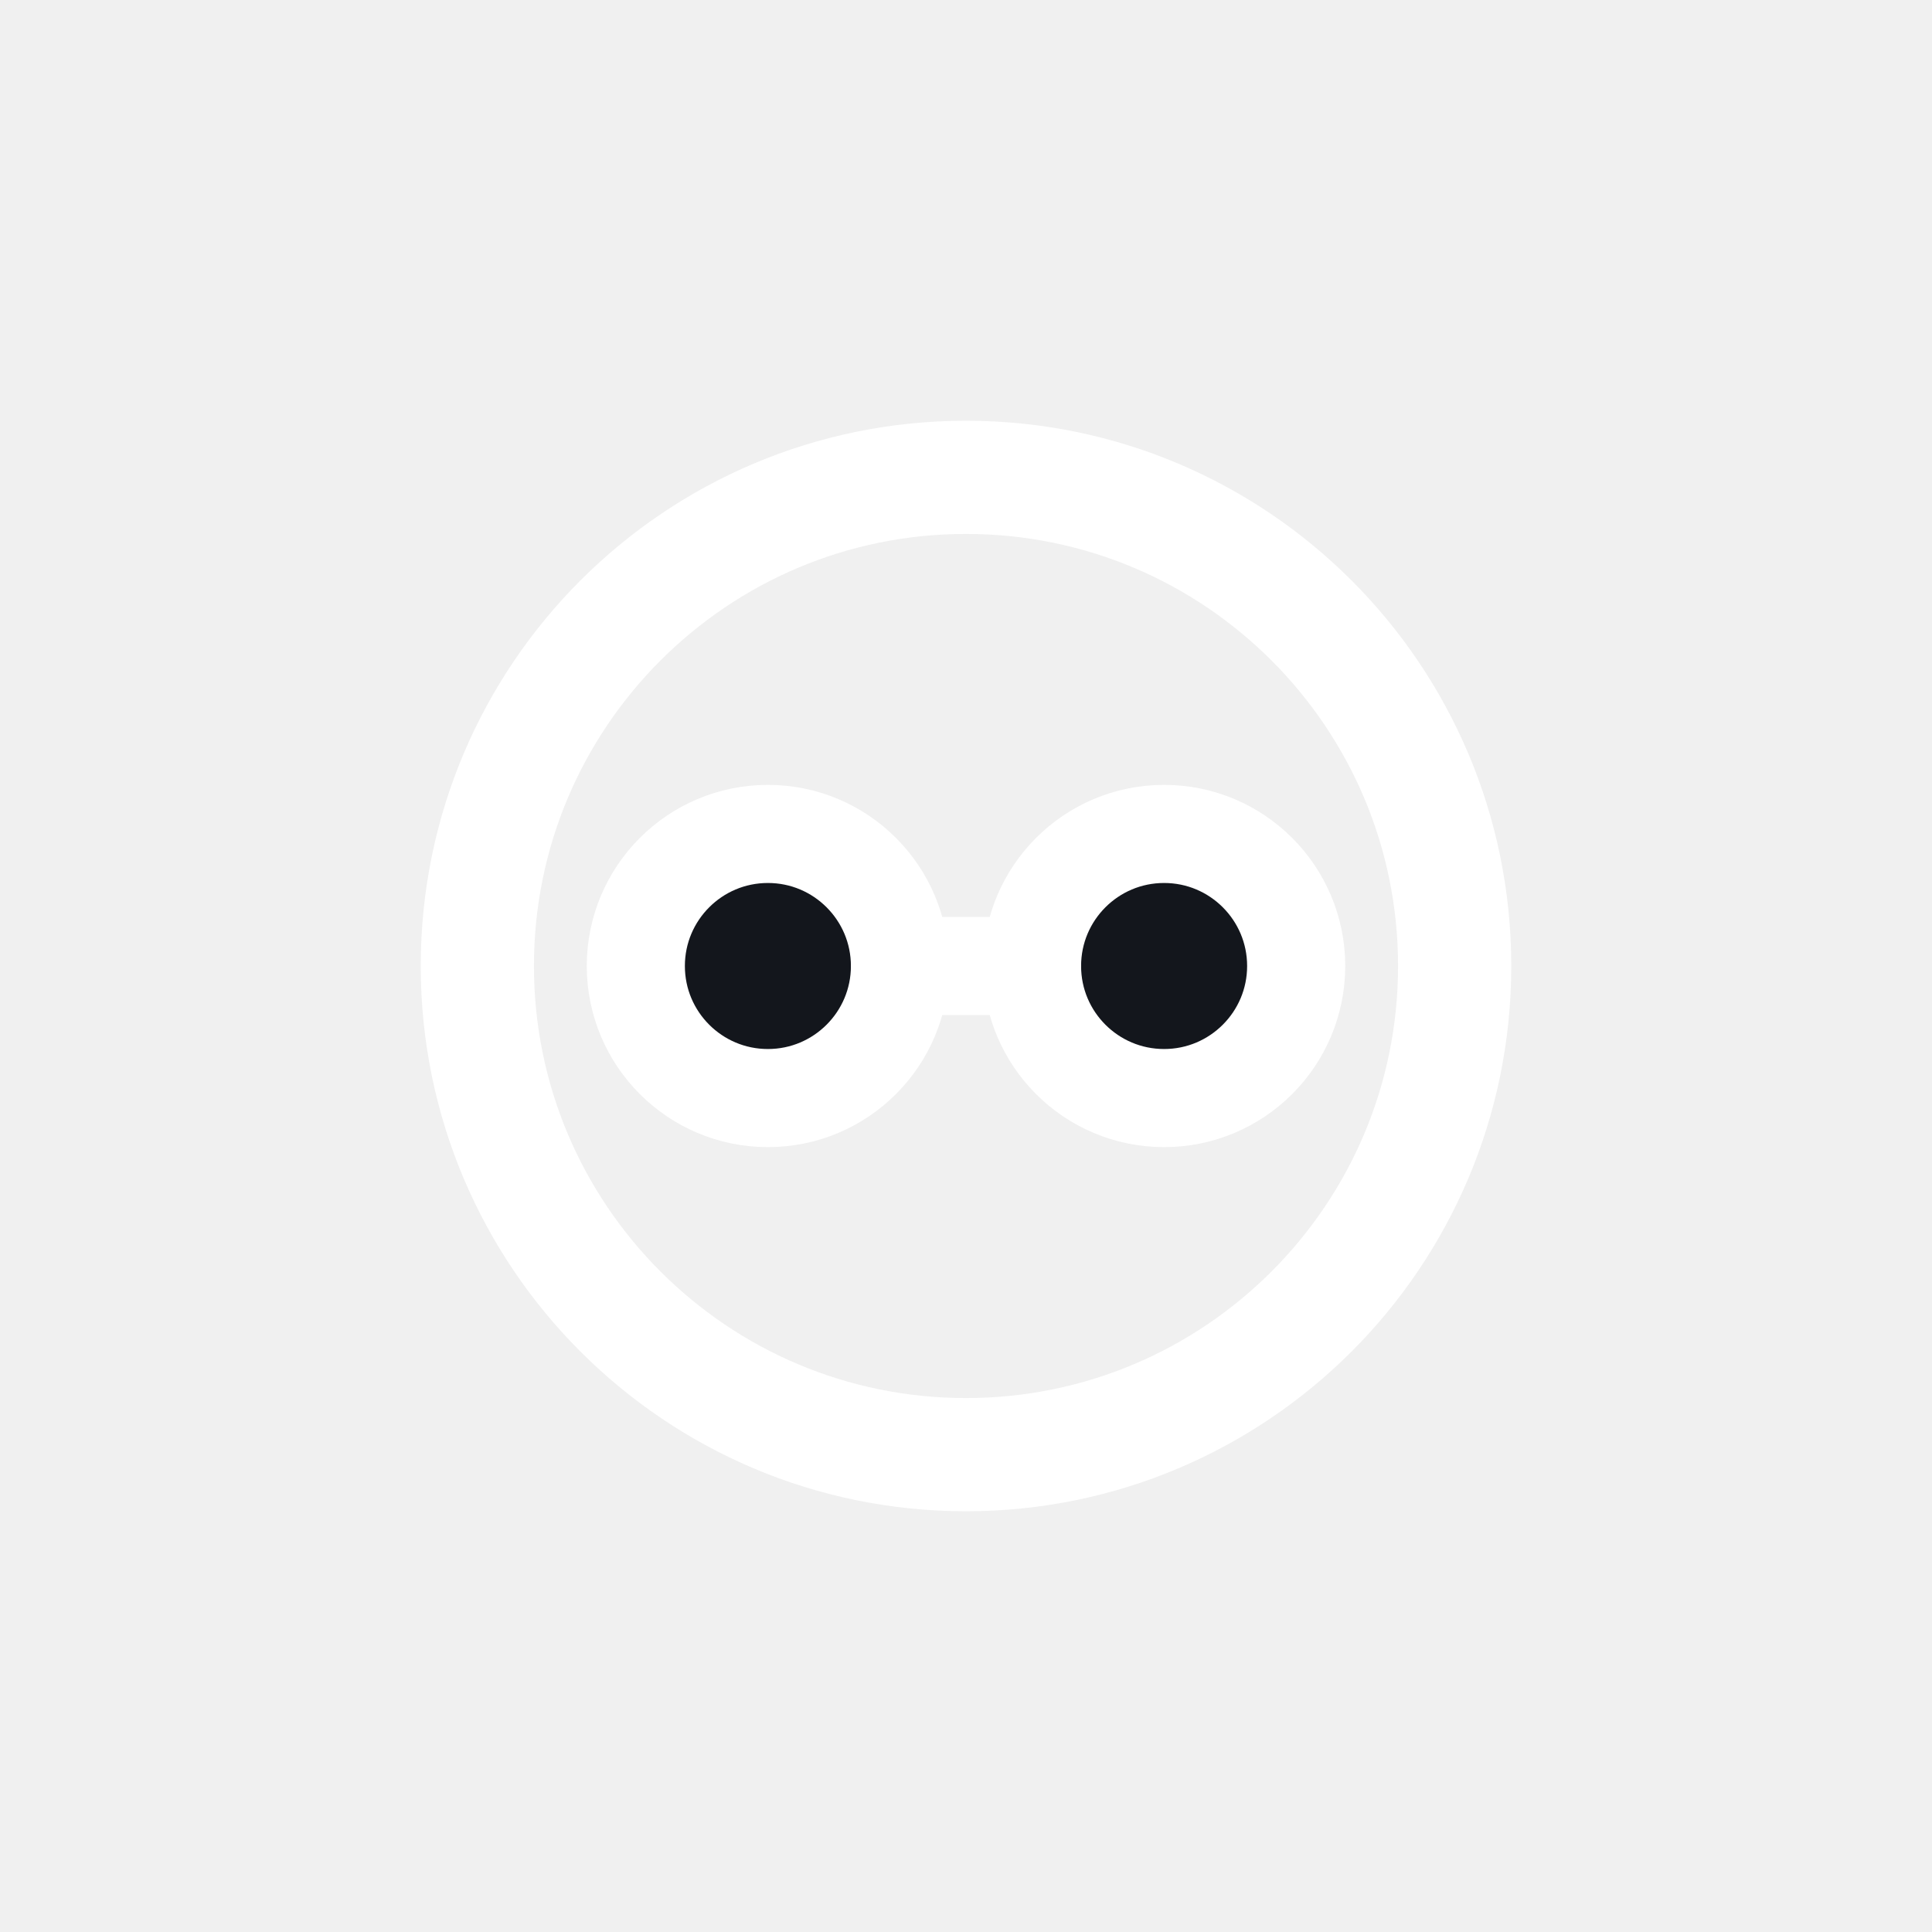
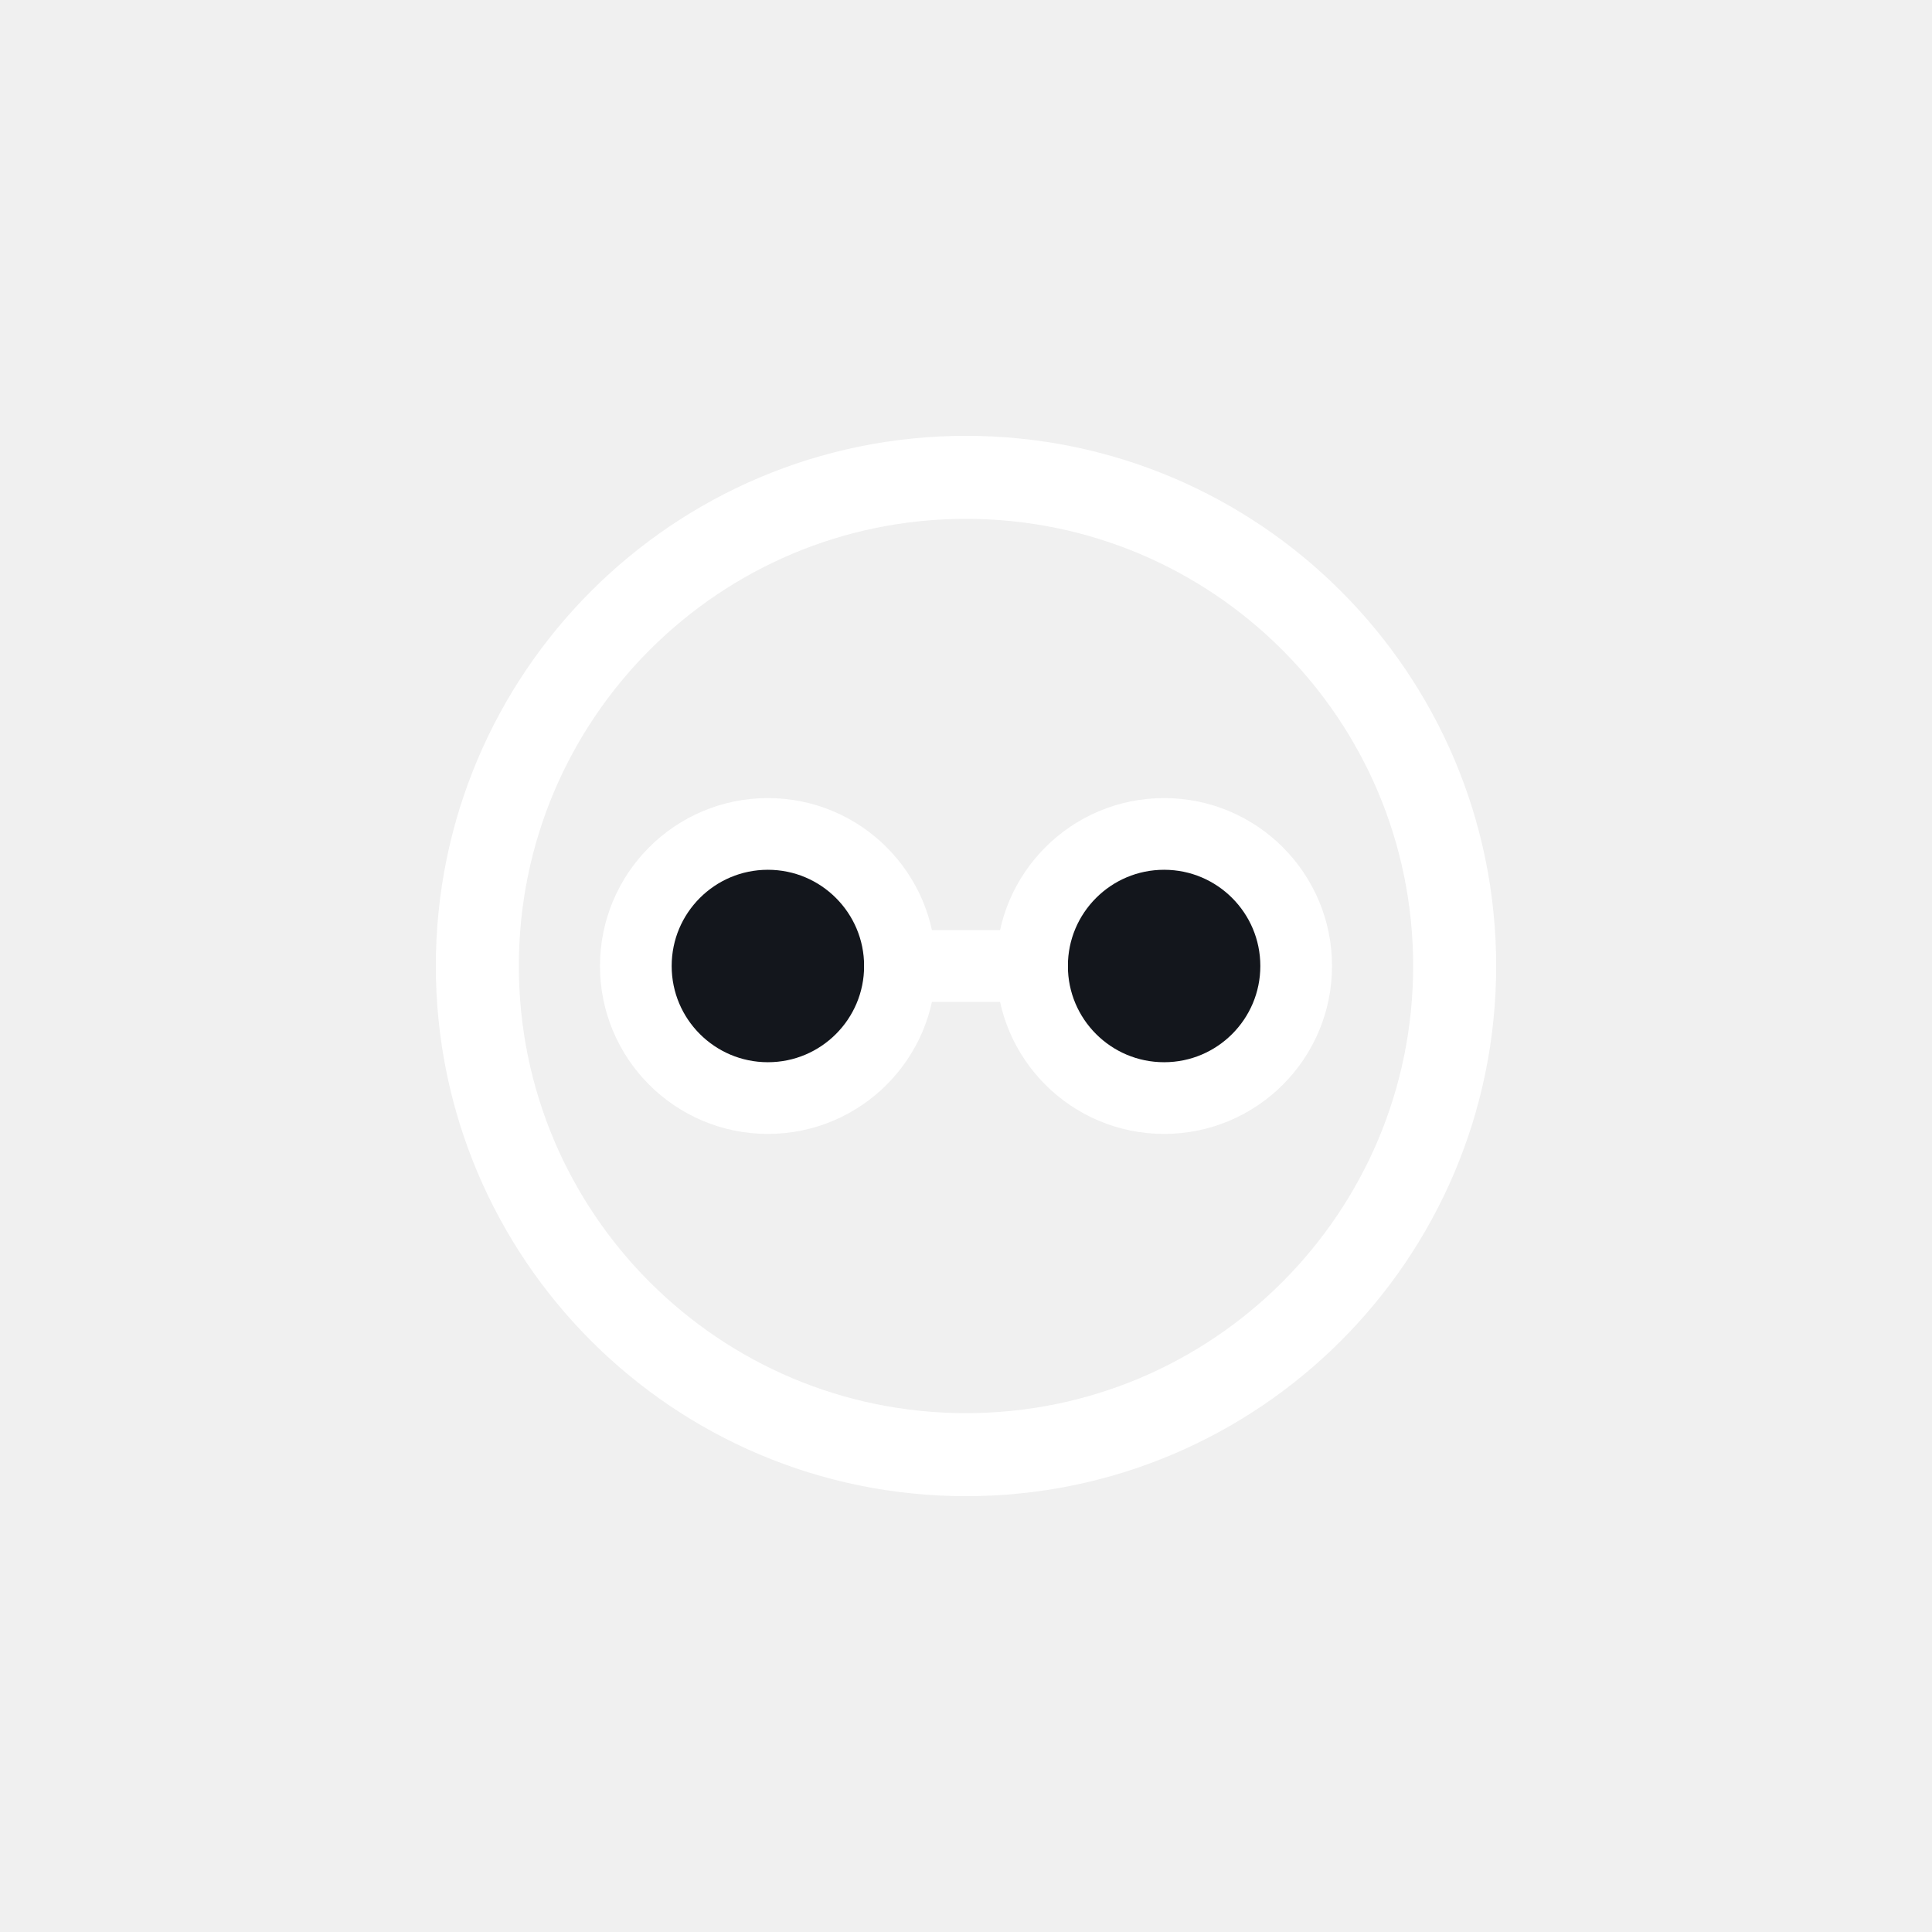
<svg xmlns="http://www.w3.org/2000/svg" width="1024" height="1024" viewBox="0 0 1024 1024">
  <g fill="none" stroke="#ffffff" stroke-linecap="round">
    <defs>
      <mask id="head-mask" maskUnits="userSpaceOnUse" x="0" y="0" width="1024" height="1024">
        <rect x="0" y="0" width="1024" height="1024" fill="white" />
-         <circle cx="407" cy="512" r="100" fill="black" />
-         <circle cx="617" cy="512" r="100" fill="black" />
+         <circle cx="407" cy="512" r="92" fill="black" />
+         <circle cx="617" cy="512" r="92" fill="black" />
      </mask>
    </defs>
-     <circle cx="512" cy="512" r="259" stroke-width="60" mask="url(#head-mask)" />
-     <g stroke-width="52">
+     <circle cx="512" cy="512" r="259" stroke-width="44" mask="url(#head-mask)" />
+     <g stroke-width="38">
      <circle cx="407" cy="512" r="61" fill="#13161c" stroke="none" />
      <circle cx="617" cy="512" r="61" fill="#13161c" stroke="none" />
      <circle cx="407" cy="512" r="70" />
      <circle cx="617" cy="512" r="70" />
      <line x1="477" y1="512" x2="547" y2="512" />
    </g>
  </g>
</svg>
